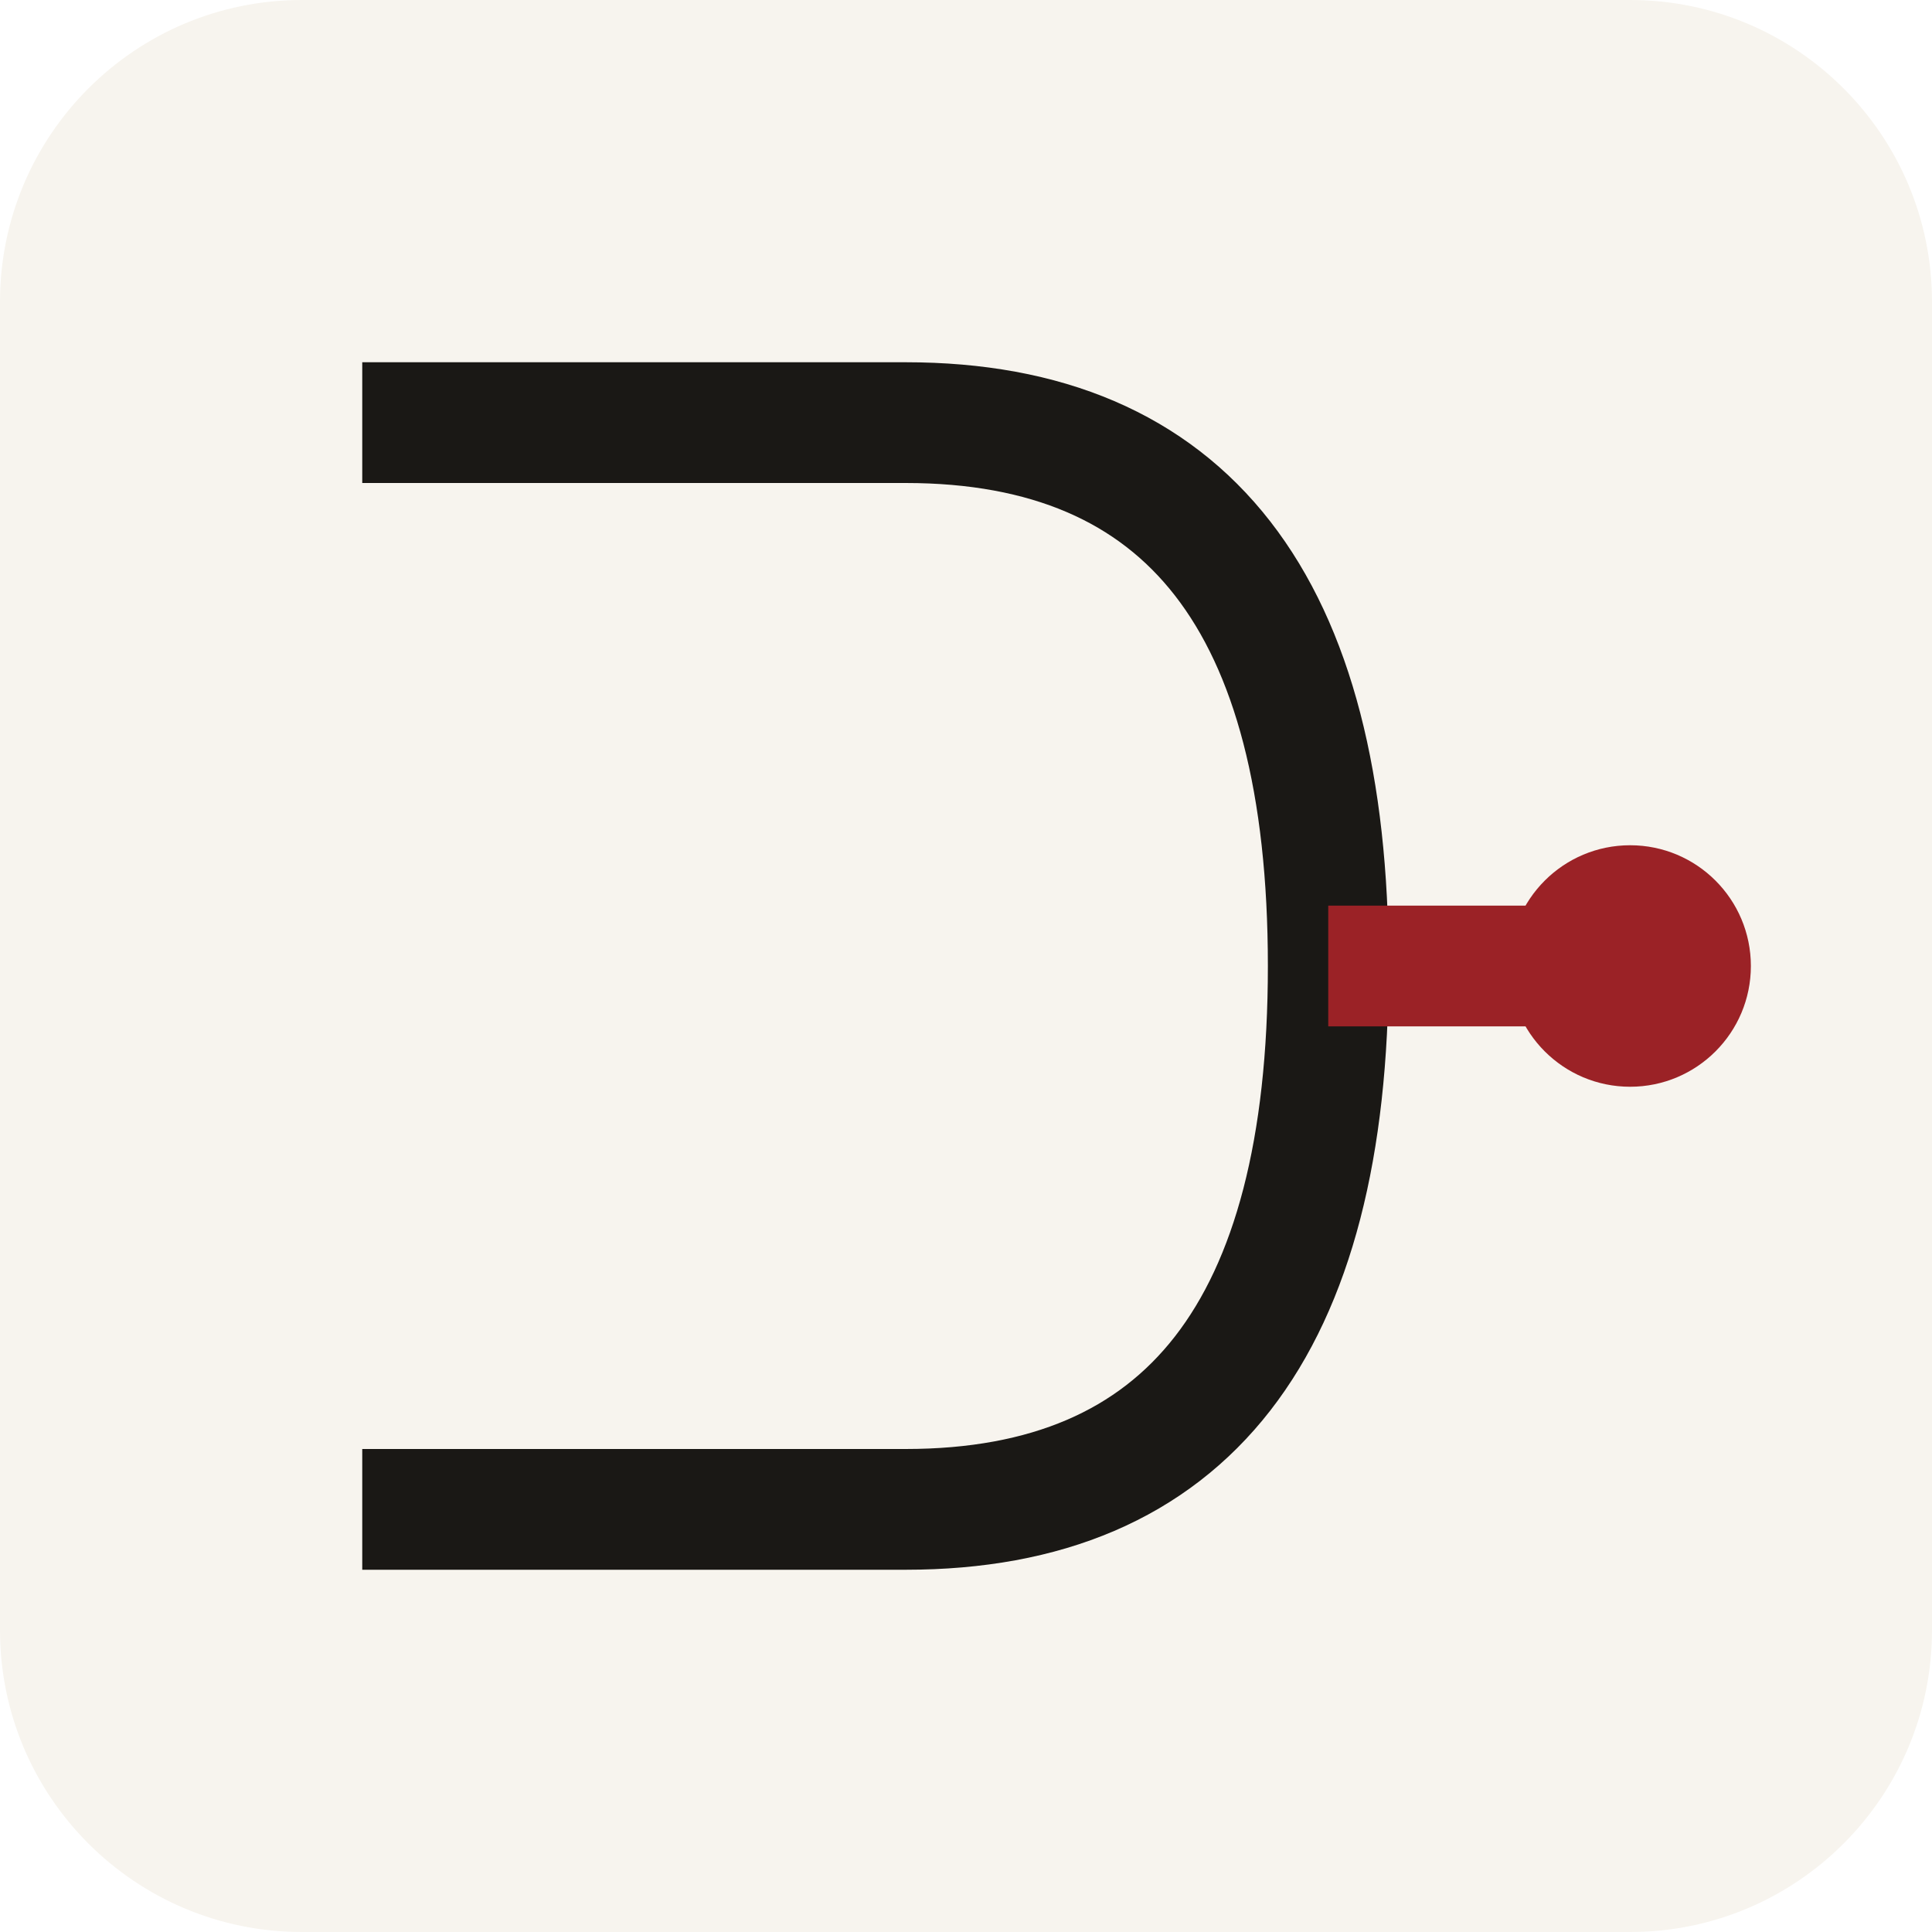
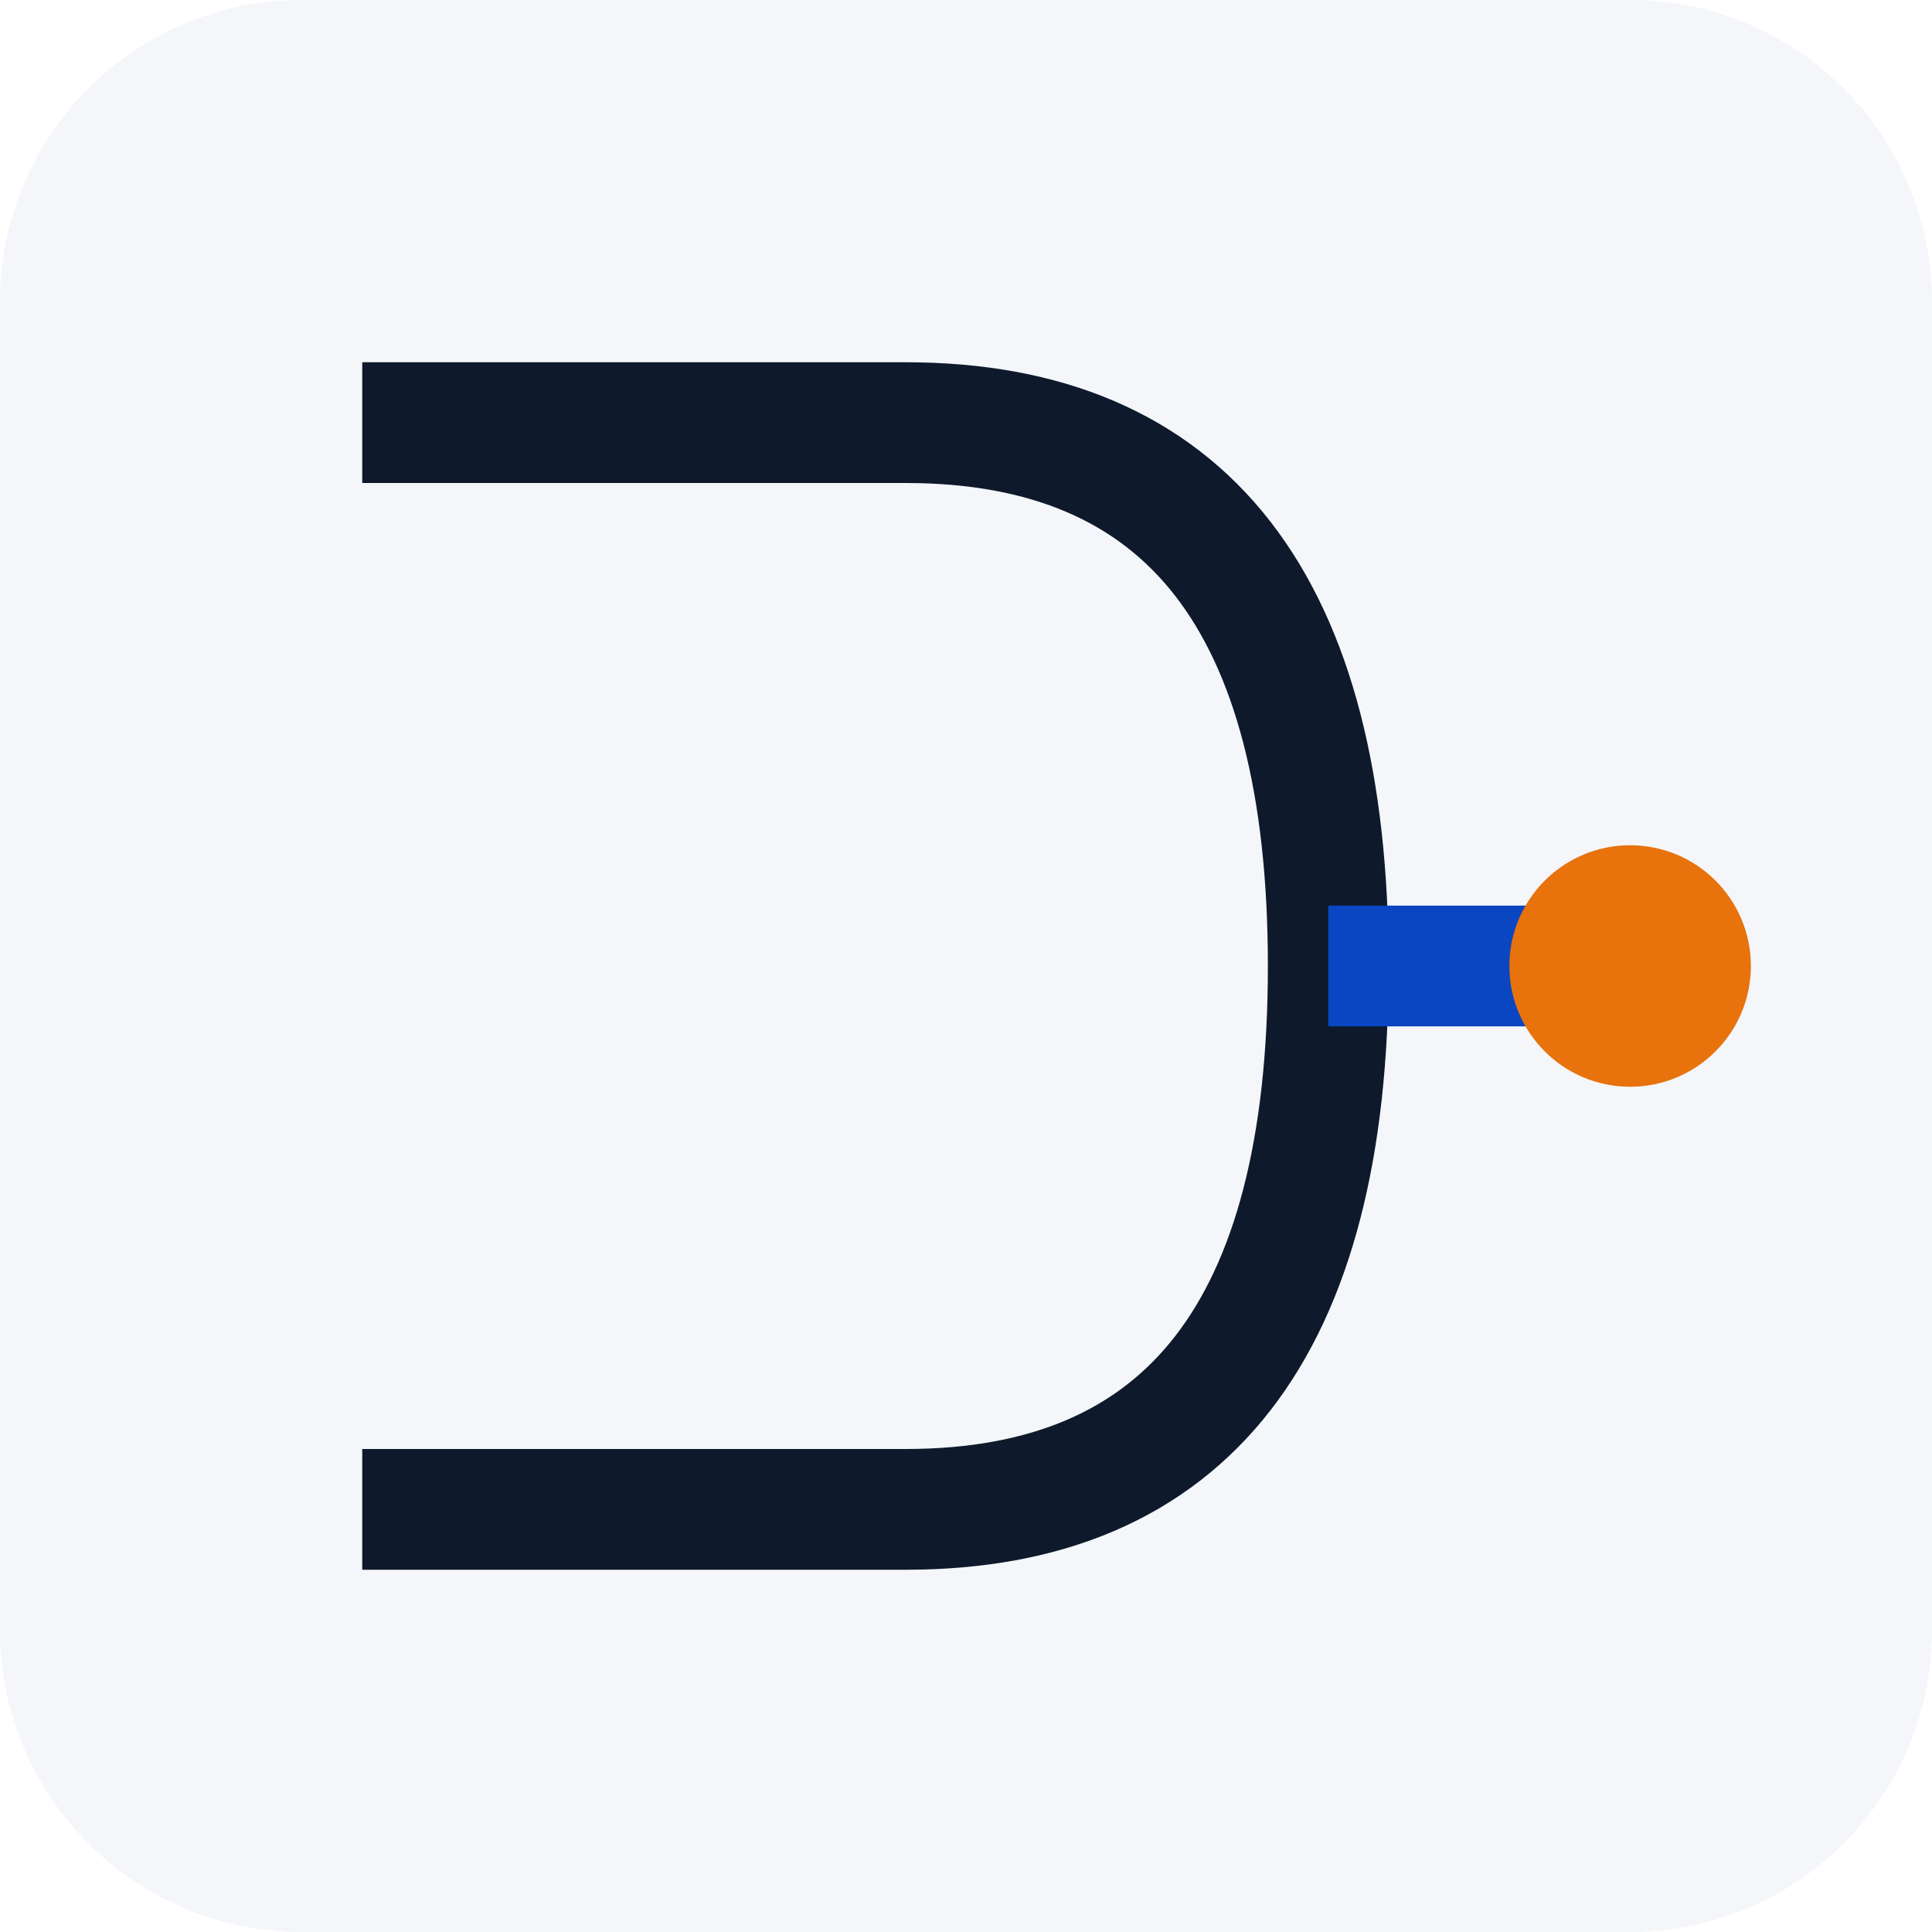
<svg xmlns="http://www.w3.org/2000/svg" viewBox="0 0 64 64" width="64" height="64">
-   <rect width="64" height="64" rx="10" fill="#F7F4EE" />
-   <path d="M14 14 H30 Q44 14 44 32 Q44 50 30 50 H14" fill="none" stroke="#1A1815" stroke-width="4" stroke-linecap="square" />
-   <line x1="44" y1="32" x2="54" y2="32" stroke="#9B2226" stroke-width="4" />
-   <circle cx="54" cy="32" r="4" fill="#9B2226" />
+   <rect width="64" height="64" rx="10" fill="#F4F6FA" />
+   <path d="M14 14 H30 Q44 14 44 32 Q44 50 30 50 H14" fill="none" stroke="#0E1A2B" stroke-width="4" stroke-linecap="square" />
+   <line x1="44" y1="32" x2="54" y2="32" stroke="#0A46C2" stroke-width="4" />
+   <circle cx="54" cy="32" r="4" fill="#E8720C" />
</svg>
